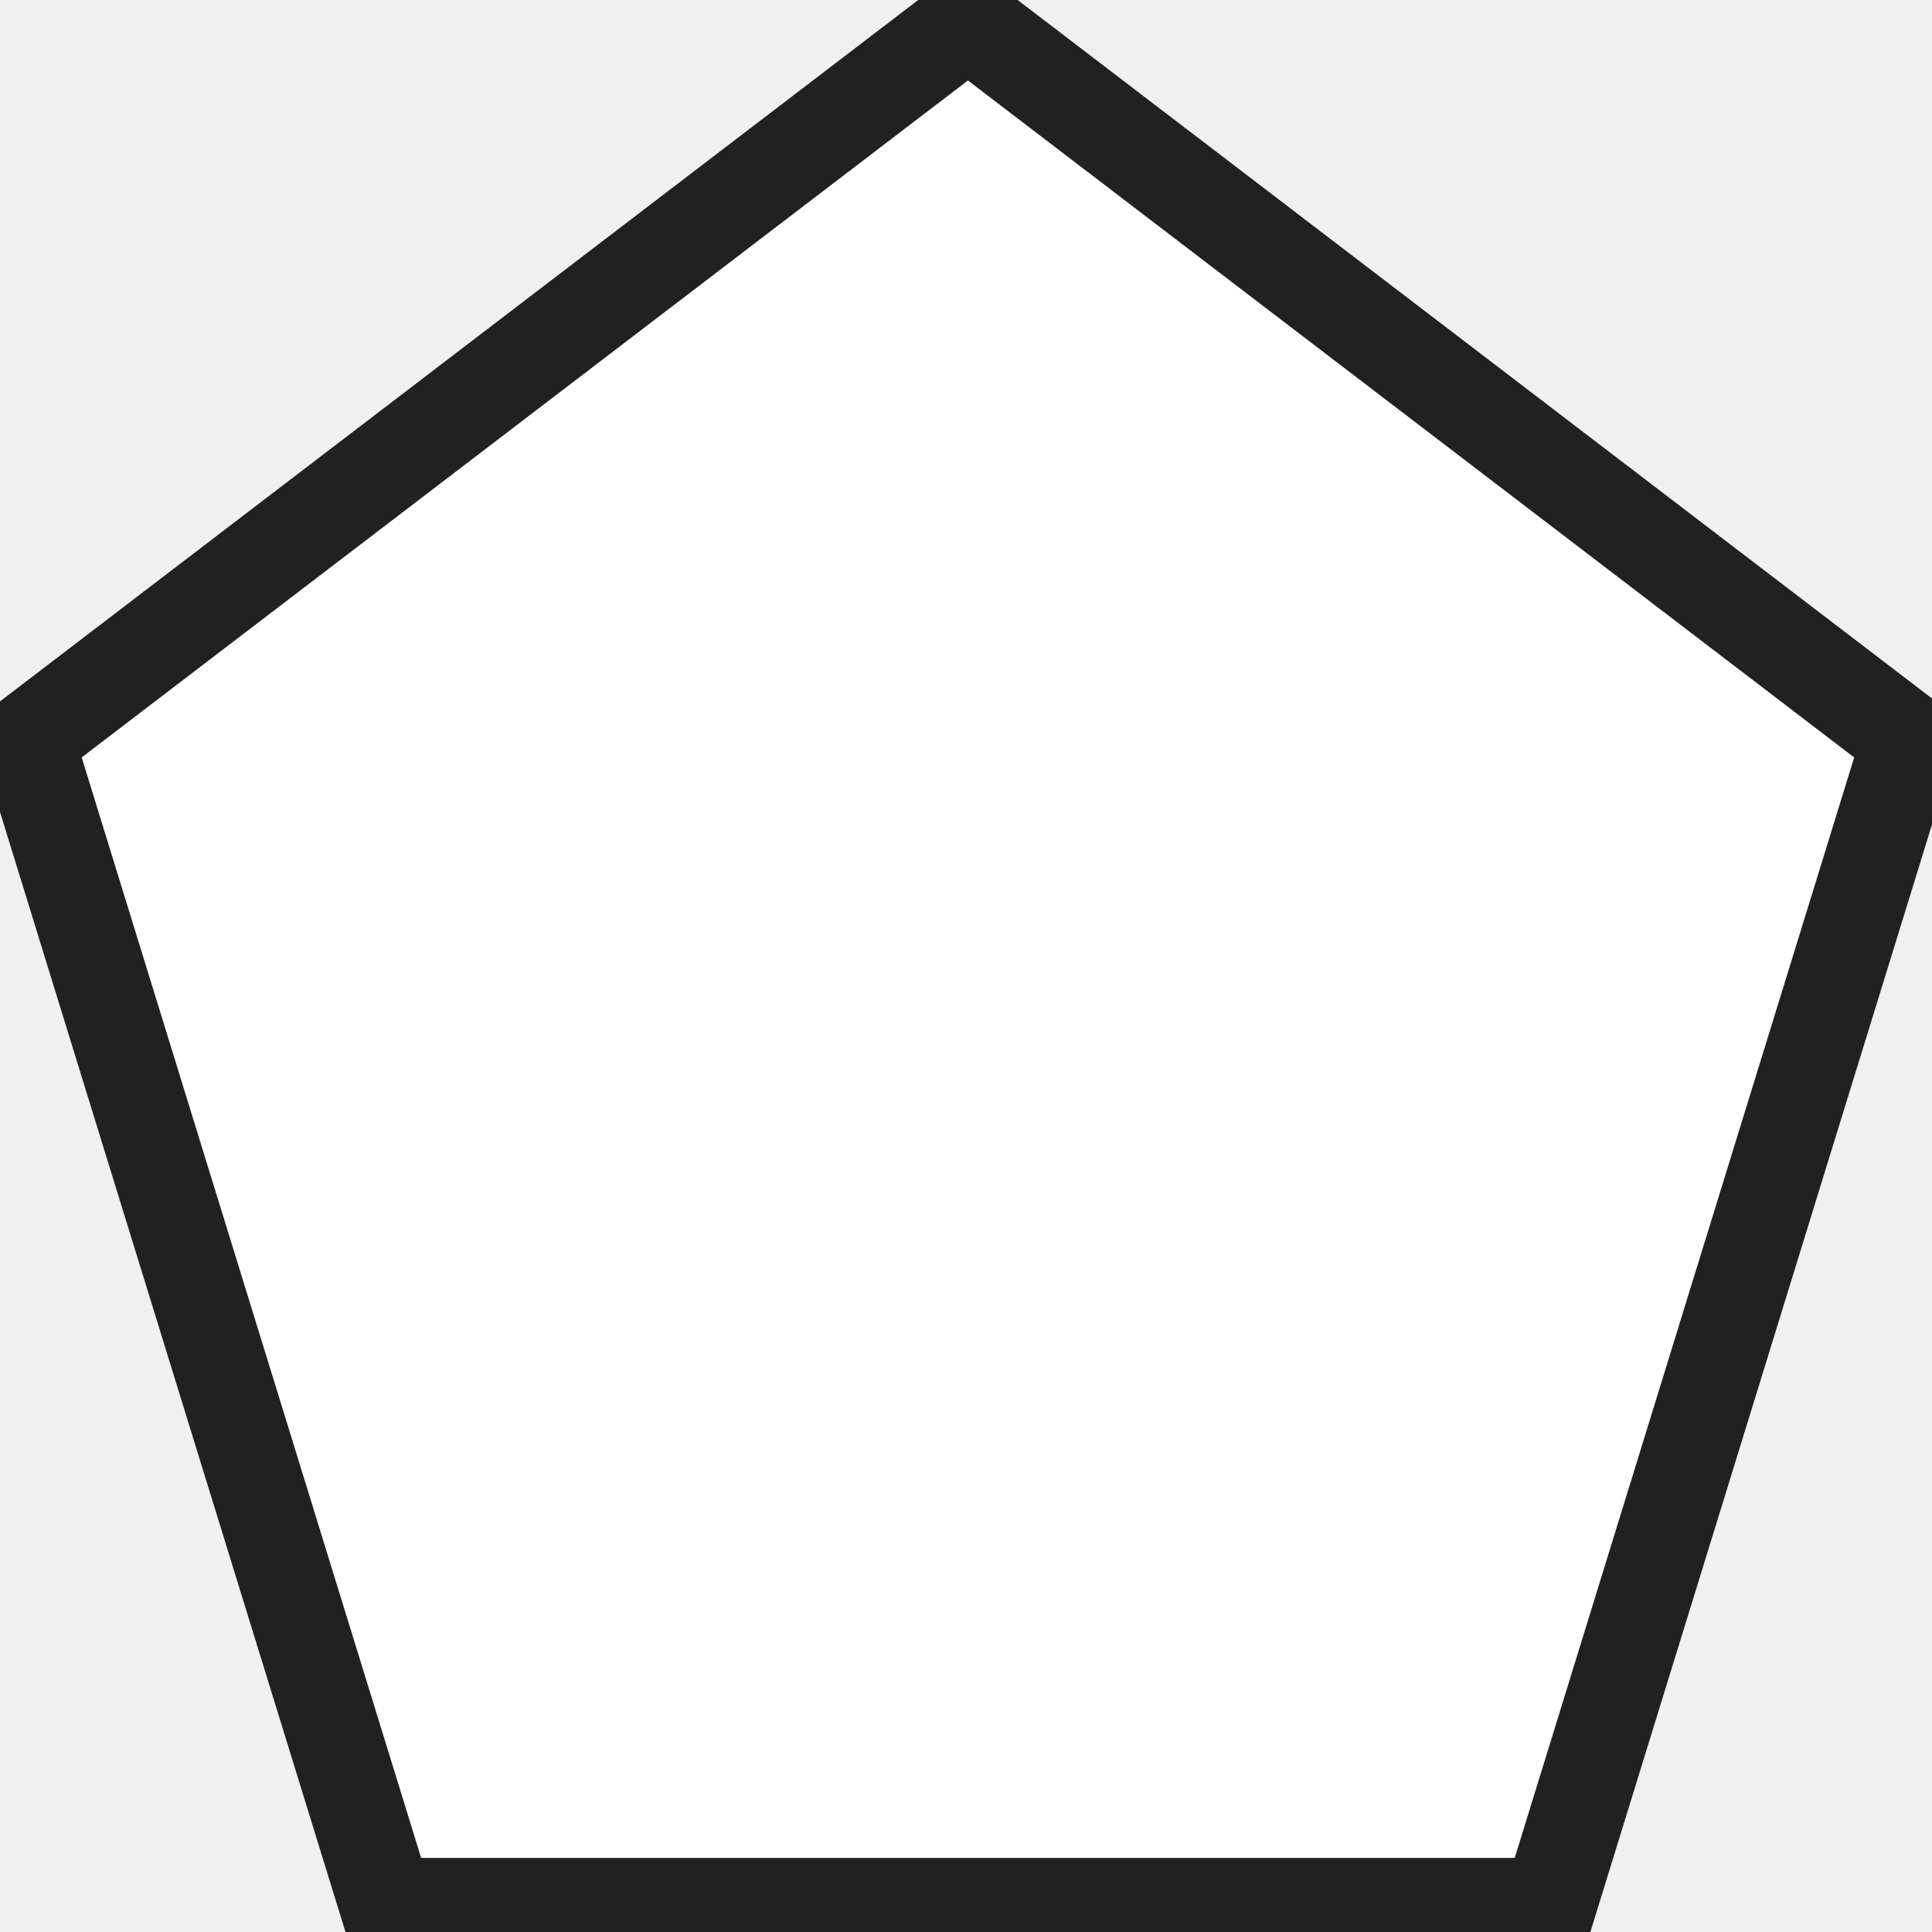
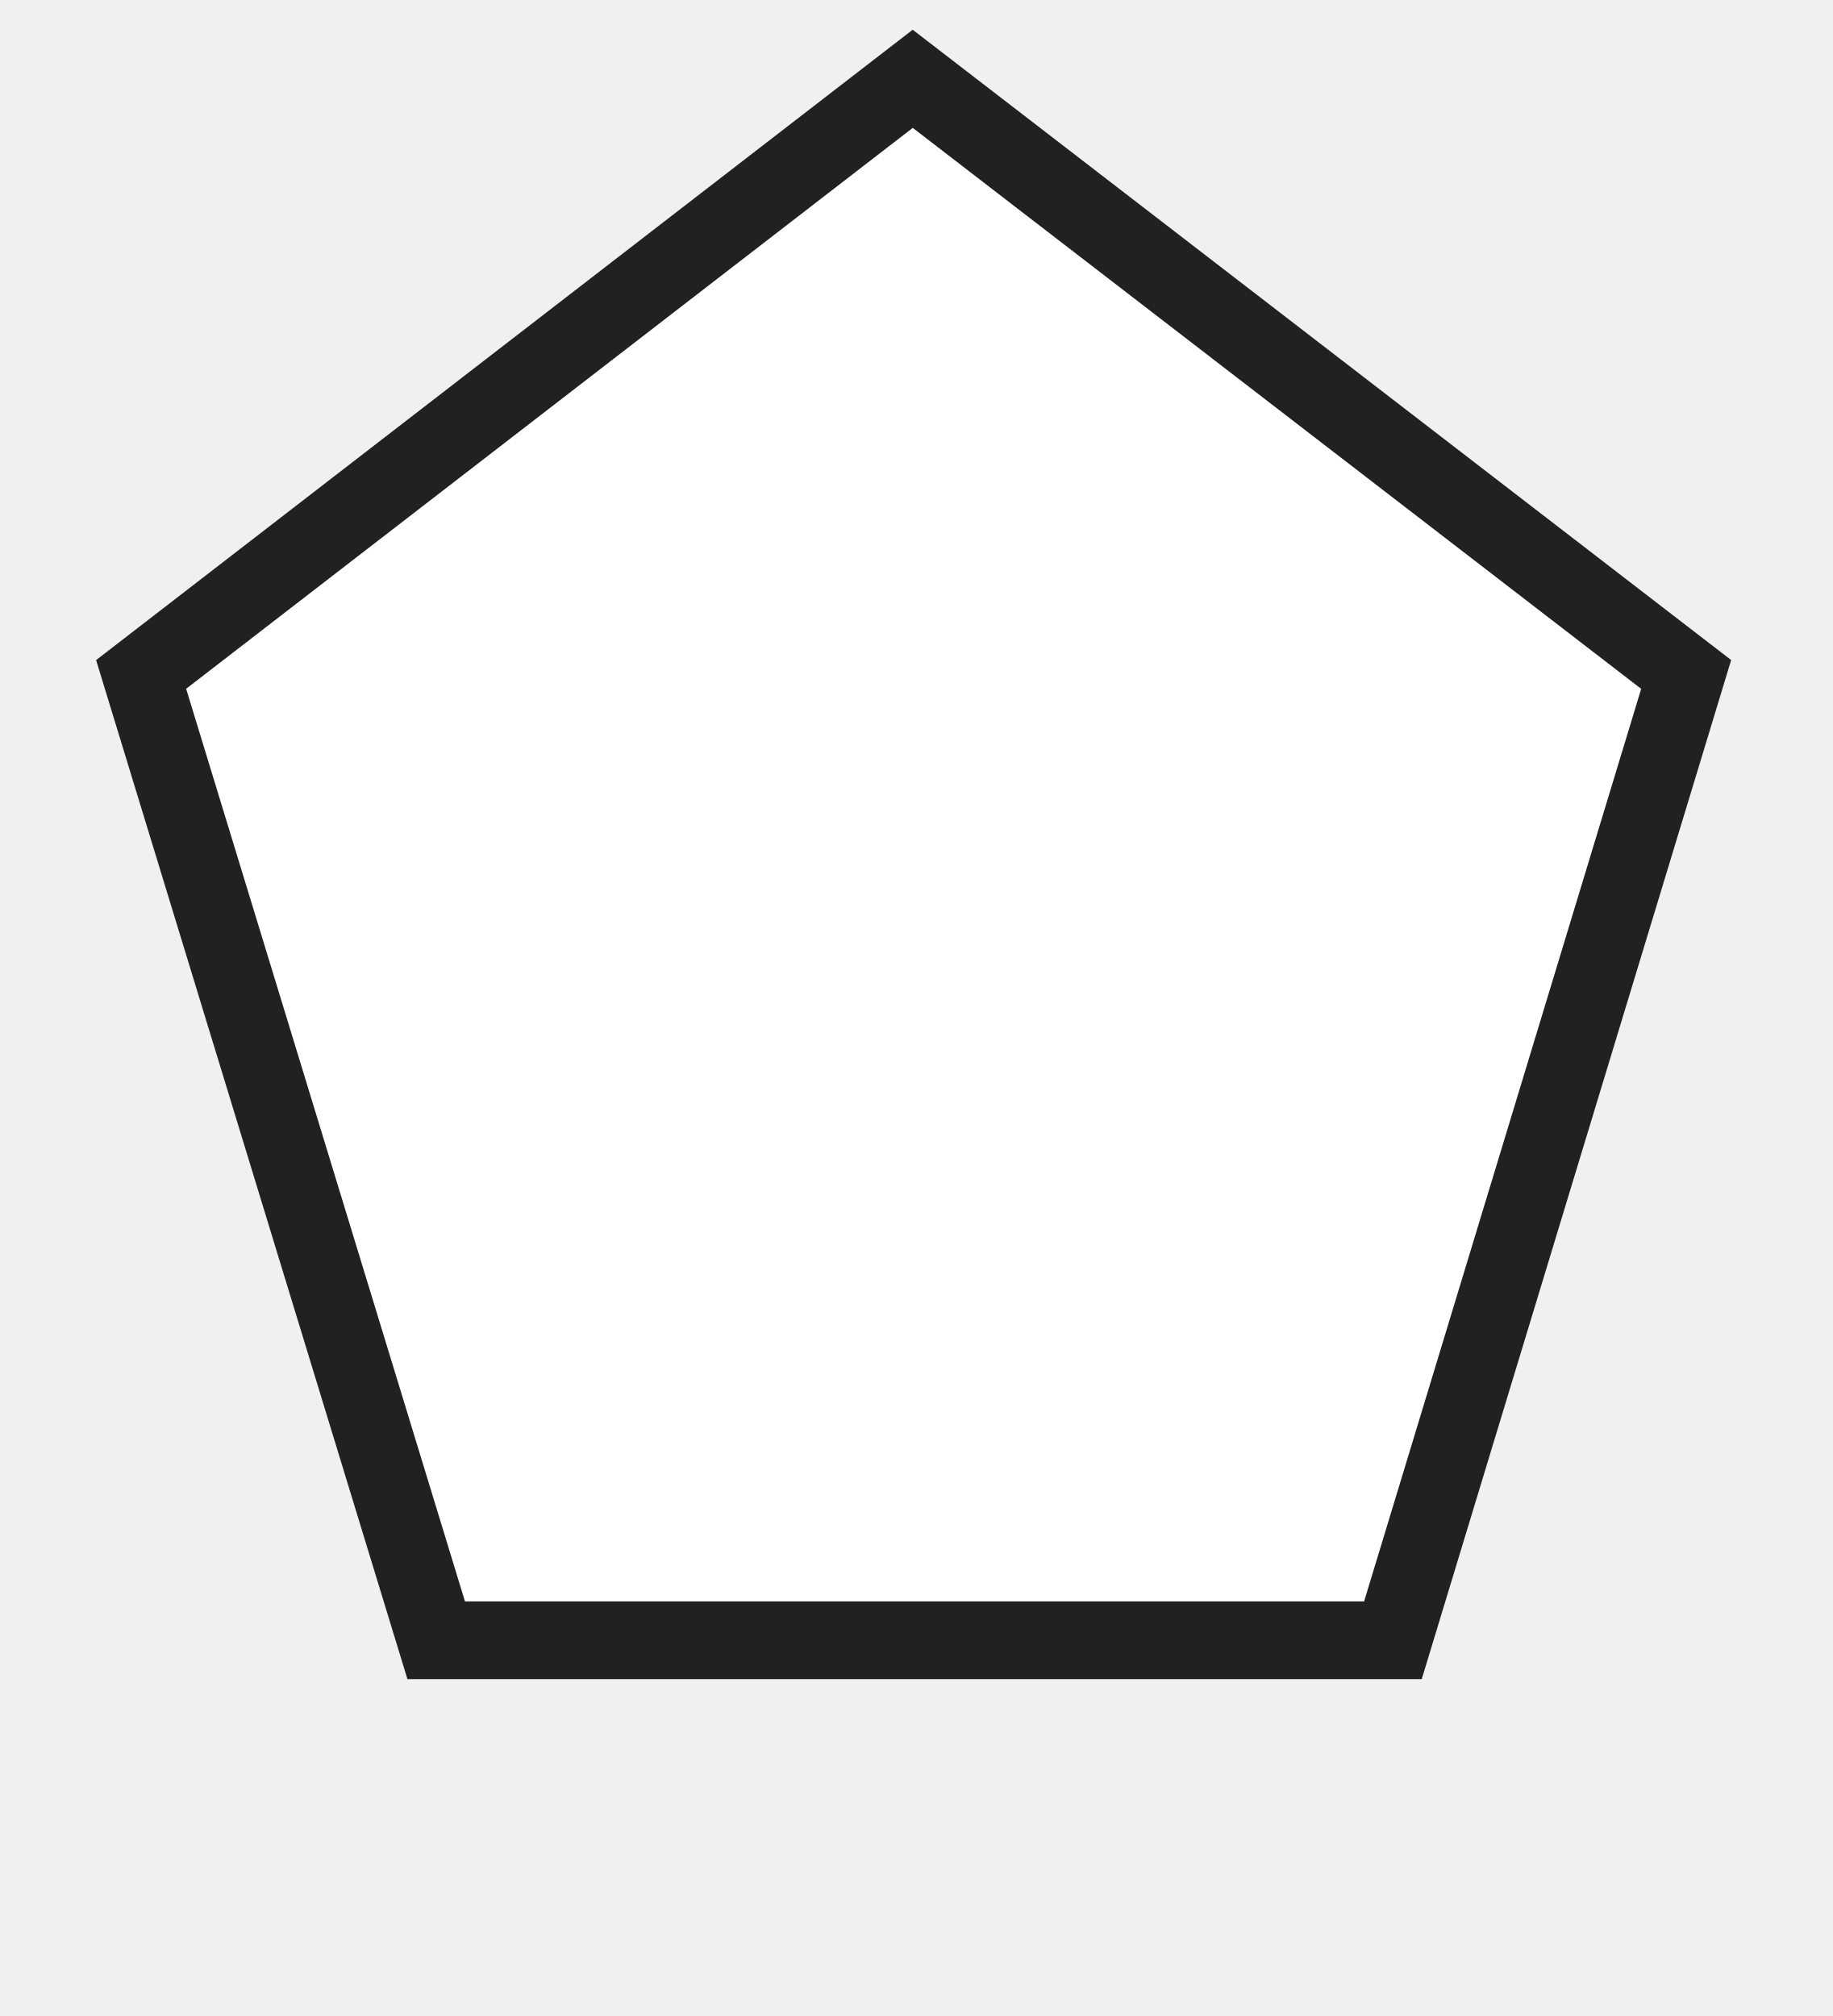
- <svg xmlns="http://www.w3.org/2000/svg" xml:space="preserve" width="100" height="100" viewBox="157.5 157.5 100 100">
-   <path d="m158.9 195.8 48.7-37.2 48.7 37.2-18.6 60.3h-60.2z" style="opacity:1;fill:#fff;fill-opacity:1;fill-rule:nonzero;stroke:#212121;stroke-width:4.872;stroke-linecap:butt;stroke-linejoin:miter;stroke-miterlimit:4;stroke-dasharray:none;stroke-dashoffset:0;stroke-opacity:1" vector-effect="non-scaling-stroke" />
+ <svg xmlns="http://www.w3.org/2000/svg" xml:space="preserve" width="100" height="110" viewBox="157.5 170 100 100">
+   <path d="m165.2 201.8 42.1-32.5 42.2 32.5-16 52.7h-52.2z" style="opacity:1;fill:#fff;fill-opacity:1;fill-rule:nonzero;stroke:#212121;stroke-width:4.241;stroke-linecap:butt;stroke-linejoin:miter;stroke-miterlimit:4;stroke-dasharray:none;stroke-dashoffset:0;stroke-opacity:1" vector-effect="non-scaling-stroke" />
</svg>
